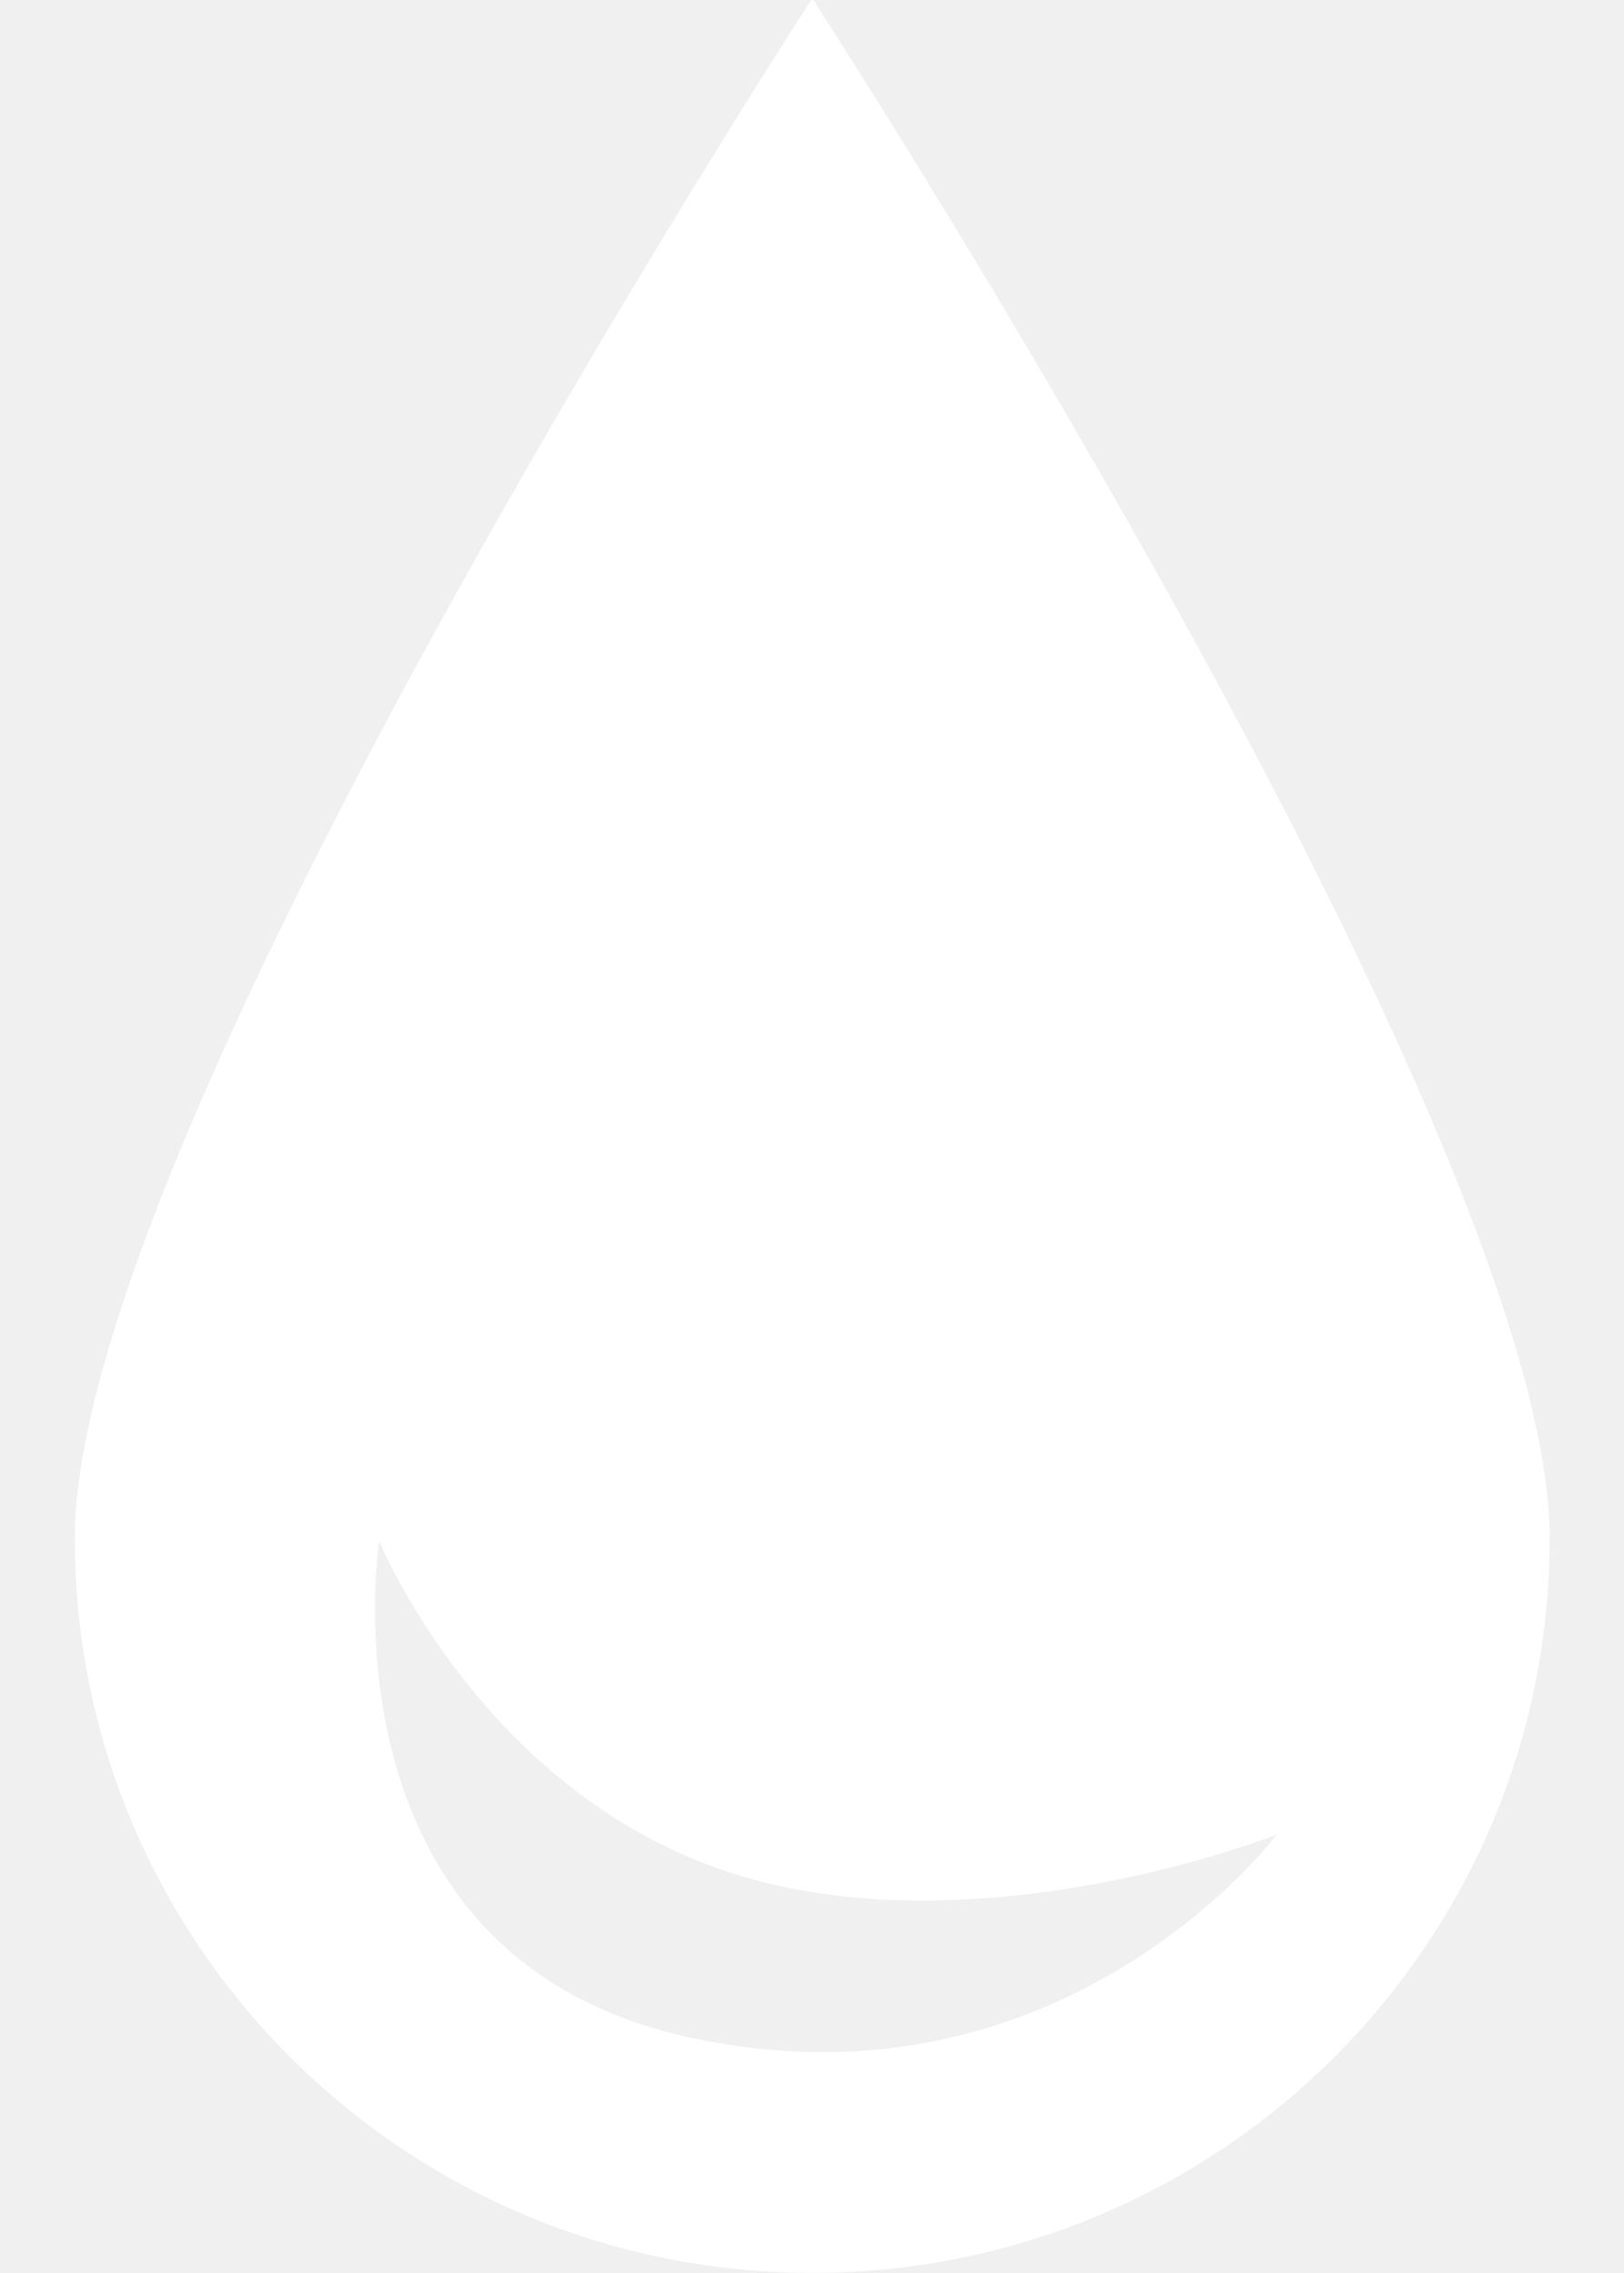
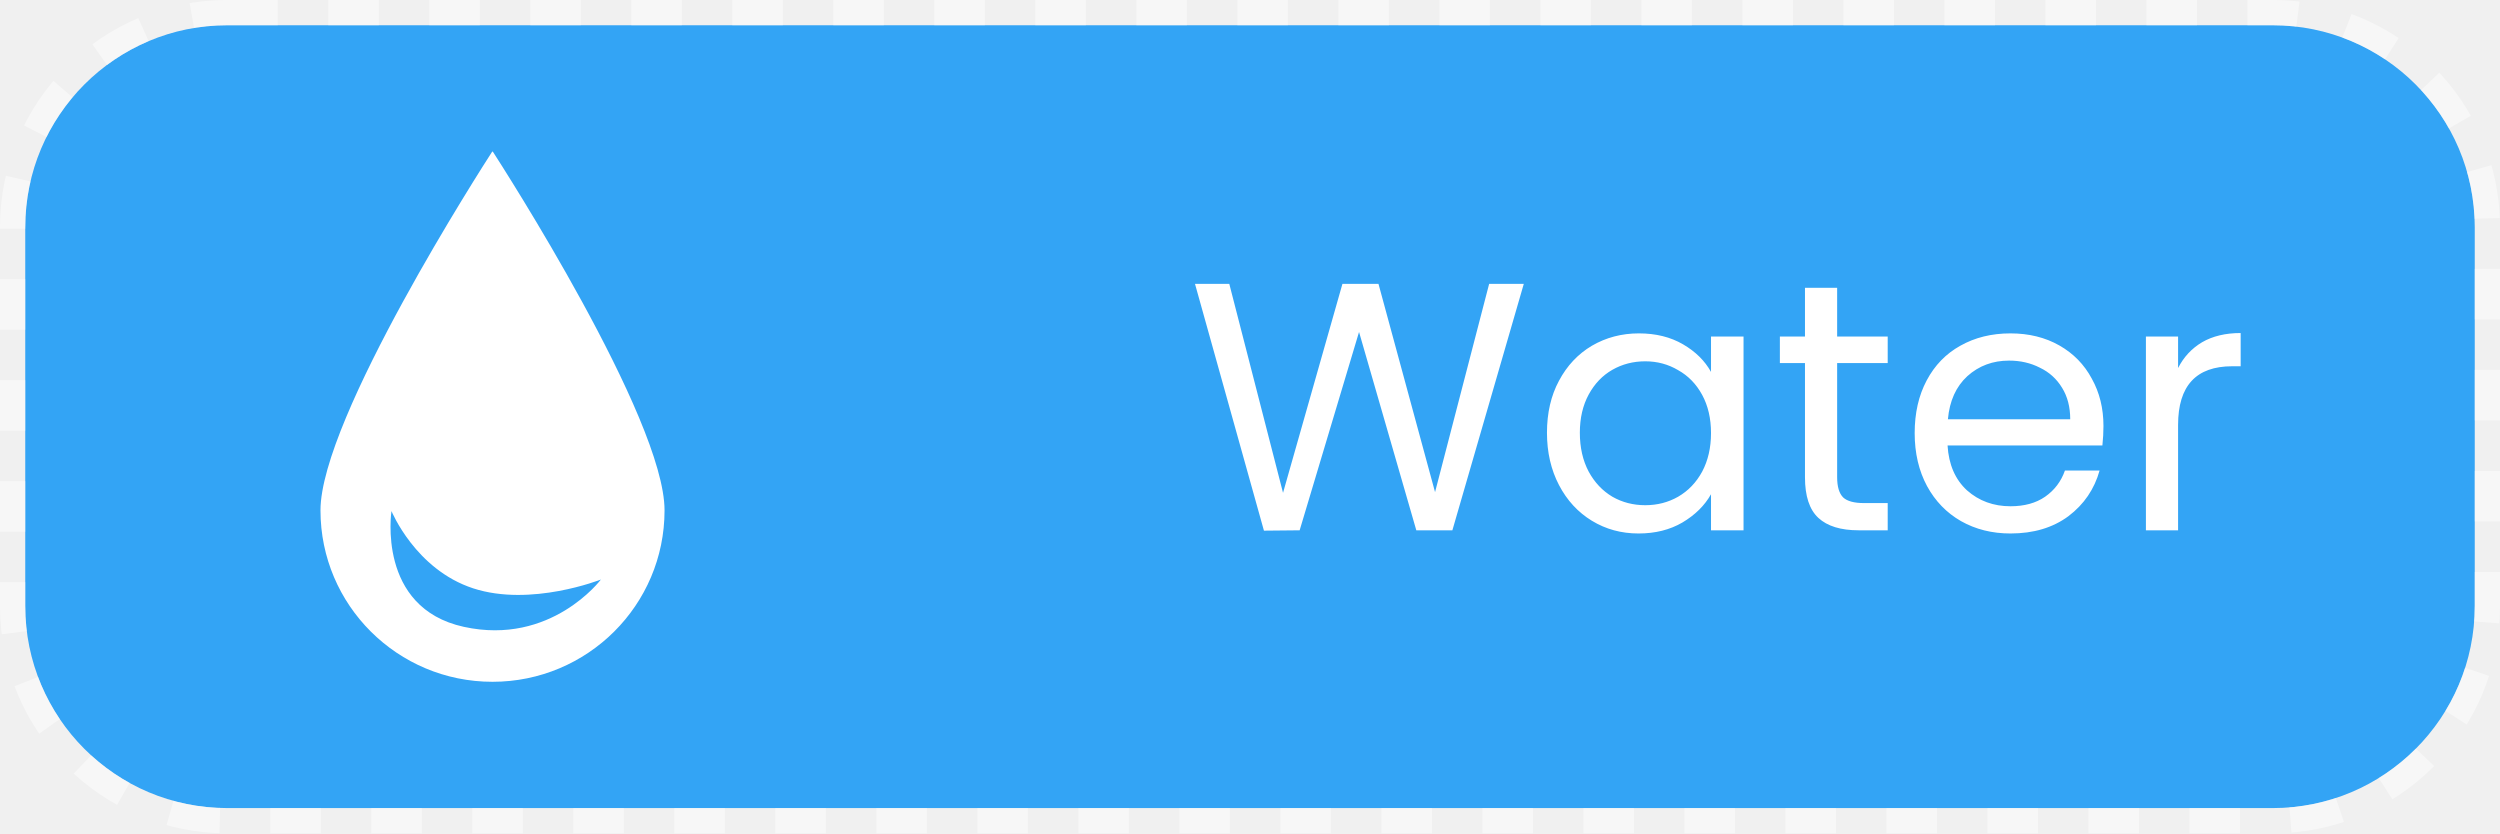
- <svg xmlns="http://www.w3.org/2000/svg" width="15" height="21" viewBox="0 0 15 21" fill="none">
-   <path fill-rule="evenodd" clip-rule="evenodd" d="M14.316 14.213C14.316 17.961 11.266 20.999 7.504 20.999C3.741 20.999 0.691 17.961 0.691 14.213C0.691 10.567 7.135 0.556 7.488 0.009C7.497 -0.003 7.511 -0.003 7.519 0.009C7.872 0.556 14.316 10.567 14.316 14.213ZM6.368 18.823C2.911 18.067 3.503 14.238 3.503 14.238C3.503 14.238 4.447 16.549 6.737 17.298C9.028 18.047 11.796 16.949 11.796 16.949C11.796 16.949 9.825 19.58 6.368 18.823Z" fill="white" />
+ <svg xmlns="http://www.w3.org/2000/svg" width="99" height="33" viewBox="0 0 99 33" fill="none">
+   <rect x="1" y="1" width="97" height="31" rx="8" fill="#33A4F5" />
+   <path fill-rule="evenodd" clip-rule="evenodd" d="M26.316 20.212C26.316 23.961 23.266 26.999 19.503 26.999C15.741 26.999 12.691 23.961 12.691 20.212C12.691 16.567 19.135 6.556 19.488 6.009C19.497 5.997 19.511 5.997 19.519 6.009C19.872 6.556 26.316 16.567 26.316 20.212ZM18.368 24.823C14.911 24.067 15.503 20.238 15.503 20.238C15.503 20.238 16.447 22.549 18.737 23.298C21.028 24.047 23.796 22.949 23.796 22.949C23.796 22.949 21.825 25.58 18.368 24.823Z" fill="white" />
+   <path d="M60.342 11.242L57.514 21H56.086L53.818 13.146L51.466 21L50.052 21.014L47.322 11.242H48.68L50.808 19.516L53.16 11.242H54.588L56.828 19.488L58.97 11.242H60.342ZM61.26 17.136C61.26 16.352 61.419 15.666 61.736 15.078C62.053 14.481 62.487 14.019 63.038 13.692C63.598 13.365 64.219 13.202 64.9 13.202C65.572 13.202 66.156 13.347 66.65 13.636C67.145 13.925 67.513 14.289 67.756 14.728V13.328H69.044V21H67.756V19.572C67.504 20.02 67.126 20.393 66.622 20.692C66.127 20.981 65.549 21.126 64.886 21.126C64.205 21.126 63.589 20.958 63.038 20.622C62.487 20.286 62.053 19.815 61.736 19.208C61.419 18.601 61.26 17.911 61.26 17.136ZM67.756 17.15C67.756 16.571 67.639 16.067 67.406 15.638C67.173 15.209 66.856 14.882 66.454 14.658C66.062 14.425 65.628 14.308 65.152 14.308C64.676 14.308 64.242 14.42 63.85 14.644C63.458 14.868 63.145 15.195 62.912 15.624C62.679 16.053 62.562 16.557 62.562 17.136C62.562 17.724 62.679 18.237 62.912 18.676C63.145 19.105 63.458 19.437 63.85 19.67C64.242 19.894 64.676 20.006 65.152 20.006C65.628 20.006 66.062 19.894 66.454 19.67C66.856 19.437 67.173 19.105 67.406 18.676C67.639 18.237 67.756 17.729 67.756 17.15ZM72.751 14.378V18.9C72.751 19.273 72.831 19.539 72.989 19.698C73.148 19.847 73.423 19.922 73.815 19.922H74.753V21H73.605C72.896 21 72.364 20.837 72.009 20.51C71.654 20.183 71.477 19.647 71.477 18.9V14.378H70.483V13.328H71.477V11.396H72.751V13.328H74.753V14.378H72.751ZM83.297 16.87C83.297 17.113 83.283 17.369 83.255 17.64H77.123C77.169 18.396 77.426 18.989 77.893 19.418C78.369 19.838 78.943 20.048 79.615 20.048C80.165 20.048 80.623 19.922 80.987 19.67C81.36 19.409 81.621 19.063 81.771 18.634H83.143C82.937 19.371 82.527 19.973 81.911 20.44C81.295 20.897 80.529 21.126 79.615 21.126C78.887 21.126 78.233 20.963 77.655 20.636C77.085 20.309 76.637 19.847 76.311 19.25C75.984 18.643 75.821 17.943 75.821 17.15C75.821 16.357 75.979 15.661 76.297 15.064C76.614 14.467 77.057 14.009 77.627 13.692C78.205 13.365 78.868 13.202 79.615 13.202C80.343 13.202 80.987 13.361 81.547 13.678C82.107 13.995 82.536 14.434 82.835 14.994C83.143 15.545 83.297 16.17 83.297 16.87ZM81.981 16.604C81.981 16.119 81.873 15.703 81.659 15.358C81.444 15.003 81.15 14.737 80.777 14.56C80.413 14.373 80.007 14.28 79.559 14.28C78.915 14.28 78.364 14.485 77.907 14.896C77.459 15.307 77.202 15.876 77.137 16.604H81.981ZM86.252 14.574C86.476 14.135 86.794 13.795 87.204 13.552C87.624 13.309 88.133 13.188 88.73 13.188V14.504H88.394C86.966 14.504 86.252 15.279 86.252 16.828V21H84.978V13.328H86.252V14.574Z" fill="white" />
+   <rect x="0.5" y="0.5" width="98" height="32" rx="8.5" stroke="white" stroke-opacity="0.47" stroke-dasharray="2 2" />
</svg>
